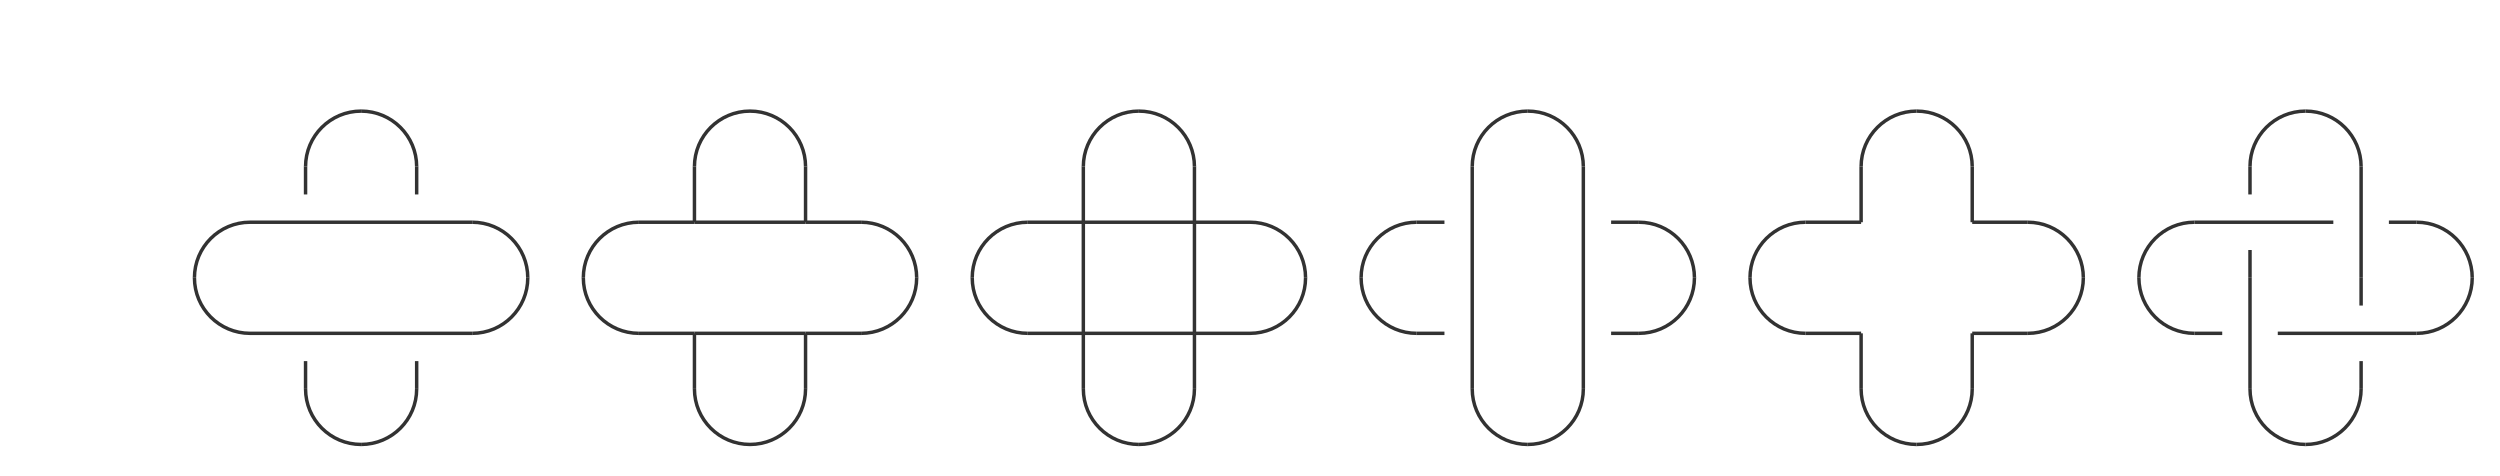
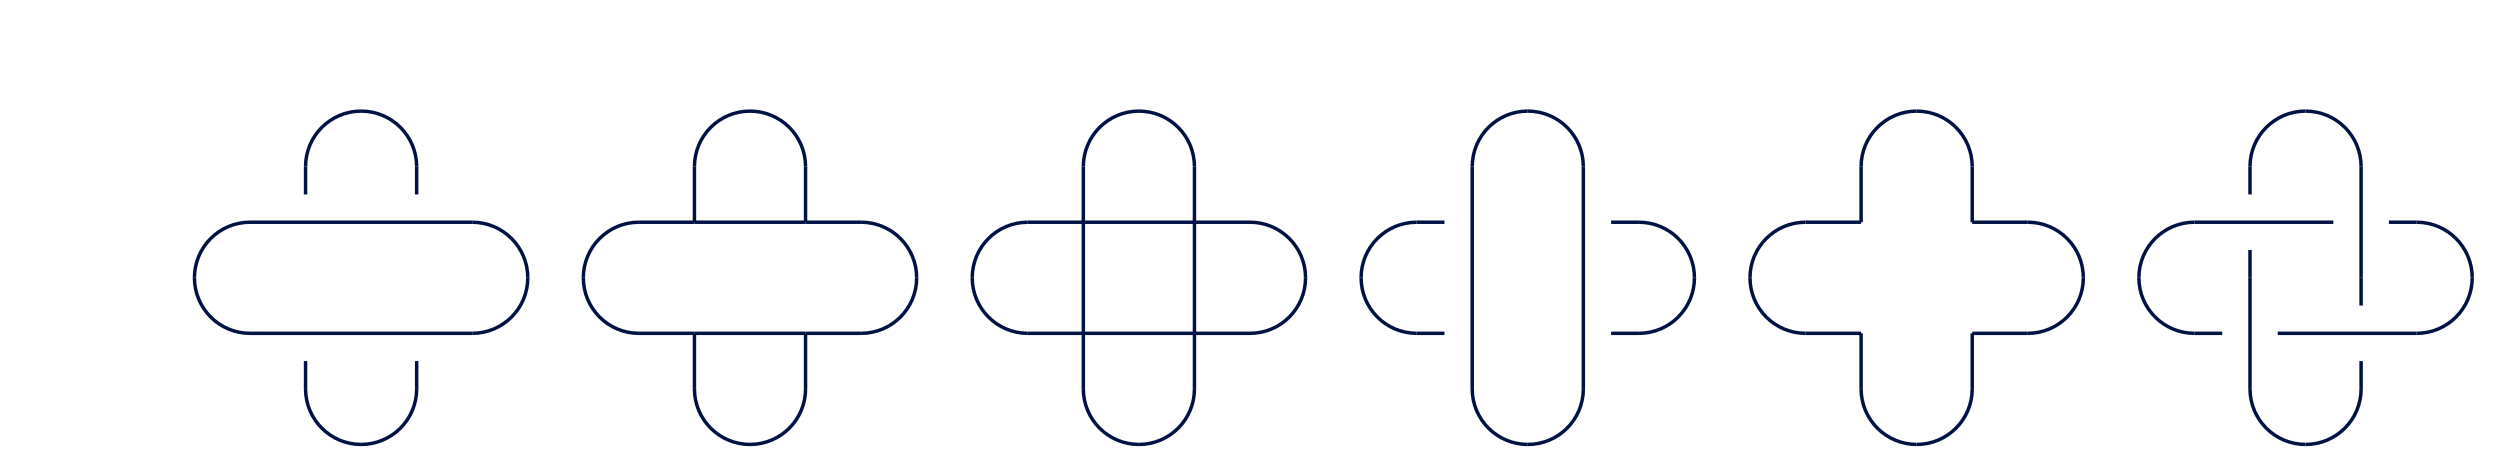
- <svg xmlns="http://www.w3.org/2000/svg" class="diagram" version="1.1" height="137" width="720" font-family="Menlo,Lucida Console,monospace">
+ <svg xmlns="http://www.w3.org/2000/svg" version="1.1" height="137" width="720" font-family="Menlo,Lucida Console,monospace">
  <style type="text/css">
svg {
-    color: #323232;
+    color: #014;
}
@media (prefers-color-scheme: dark) {
-      svg {
-    color: #C8C8C8;
-      }
+    svg {
+       color: #EDF;
+    }
}
</style>
  <g transform="translate(8,16)">
    <path d="M 64,48 L 128,48" fill="none" stroke="currentColor" />
    <path d="M 176,48 L 192,48" fill="none" stroke="currentColor" />
    <path d="M 192,48 L 224,48" fill="none" stroke="currentColor" />
    <path d="M 224,48 L 240,48" fill="none" stroke="currentColor" />
    <path d="M 288,48 L 304,48" fill="none" stroke="currentColor" />
    <path d="M 304,48 L 336,48" fill="none" stroke="currentColor" />
    <path d="M 336,48 L 352,48" fill="none" stroke="currentColor" />
    <path d="M 400,48 L 408,48" fill="none" stroke="currentColor" />
    <path d="M 456,48 L 464,48" fill="none" stroke="currentColor" />
    <path d="M 512,48 L 528,48" fill="none" stroke="currentColor" />
    <path d="M 560,48 L 576,48" fill="none" stroke="currentColor" />
    <path d="M 624,48 L 664,48" fill="none" stroke="currentColor" />
    <path d="M 680,48 L 688,48" fill="none" stroke="currentColor" />
    <path d="M 64,80 L 128,80" fill="none" stroke="currentColor" />
    <path d="M 176,80 L 192,80" fill="none" stroke="currentColor" />
    <path d="M 192,80 L 224,80" fill="none" stroke="currentColor" />
    <path d="M 224,80 L 240,80" fill="none" stroke="currentColor" />
    <path d="M 288,80 L 304,80" fill="none" stroke="currentColor" />
    <path d="M 304,80 L 336,80" fill="none" stroke="currentColor" />
    <path d="M 336,80 L 352,80" fill="none" stroke="currentColor" />
    <path d="M 400,80 L 408,80" fill="none" stroke="currentColor" />
    <path d="M 456,80 L 464,80" fill="none" stroke="currentColor" />
    <path d="M 512,80 L 528,80" fill="none" stroke="currentColor" />
    <path d="M 560,80 L 576,80" fill="none" stroke="currentColor" />
    <path d="M 624,80 L 632,80" fill="none" stroke="currentColor" />
    <path d="M 648,80 L 688,80" fill="none" stroke="currentColor" />
    <path d="M 192,32 L 192,48" fill="none" stroke="currentColor" />
    <path d="M 192,80 L 192,96" fill="none" stroke="currentColor" />
    <path d="M 224,32 L 224,48" fill="none" stroke="currentColor" />
    <path d="M 224,80 L 224,96" fill="none" stroke="currentColor" />
    <path d="M 304,32 L 304,48" fill="none" stroke="currentColor" />
    <path d="M 304,48 L 304,80" fill="none" stroke="currentColor" />
    <path d="M 304,80 L 304,96" fill="none" stroke="currentColor" />
    <path d="M 336,32 L 336,48" fill="none" stroke="currentColor" />
    <path d="M 336,48 L 336,80" fill="none" stroke="currentColor" />
    <path d="M 336,80 L 336,96" fill="none" stroke="currentColor" />
    <path d="M 416,32 L 416,96" fill="none" stroke="currentColor" />
    <path d="M 448,32 L 448,96" fill="none" stroke="currentColor" />
    <path d="M 528,32 L 528,48" fill="none" stroke="currentColor" />
    <path d="M 528,80 L 528,96" fill="none" stroke="currentColor" />
    <path d="M 560,32 L 560,48" fill="none" stroke="currentColor" />
    <path d="M 560,80 L 560,96" fill="none" stroke="currentColor" />
    <path d="M 640,64 L 640,96" fill="none" stroke="currentColor" />
    <path d="M 672,32 L 672,64" fill="none" stroke="currentColor" />
    <path d="M 80,32 L 80,40" fill="none" stroke="currentColor" />
    <path d="M 80,88 L 80,96" fill="none" stroke="currentColor" />
    <path d="M 112,32 L 112,40" fill="none" stroke="currentColor" />
    <path d="M 112,88 L 112,96" fill="none" stroke="currentColor" />
    <path d="M 640,32 L 640,40" fill="none" stroke="currentColor" />
    <path d="M 640,56 L 640,64" fill="none" stroke="currentColor" />
    <path d="M 672,64 L 672,72" fill="none" stroke="currentColor" />
    <path d="M 672,88 L 672,96" fill="none" stroke="currentColor" />
    <path d="M 96,16 A 16,16 0 0,0 80,32" fill="none" stroke="currentColor" />
    <path d="M 96,16 A 16,16 0 0,1 112,32" fill="none" stroke="currentColor" />
    <path d="M 208,16 A 16,16 0 0,0 192,32" fill="none" stroke="currentColor" />
    <path d="M 208,16 A 16,16 0 0,1 224,32" fill="none" stroke="currentColor" />
    <path d="M 320,16 A 16,16 0 0,0 304,32" fill="none" stroke="currentColor" />
    <path d="M 320,16 A 16,16 0 0,1 336,32" fill="none" stroke="currentColor" />
    <path d="M 432,16 A 16,16 0 0,0 416,32" fill="none" stroke="currentColor" />
    <path d="M 432,16 A 16,16 0 0,1 448,32" fill="none" stroke="currentColor" />
    <path d="M 544,16 A 16,16 0 0,0 528,32" fill="none" stroke="currentColor" />
    <path d="M 544,16 A 16,16 0 0,1 560,32" fill="none" stroke="currentColor" />
    <path d="M 656,16 A 16,16 0 0,0 640,32" fill="none" stroke="currentColor" />
    <path d="M 656,16 A 16,16 0 0,1 672,32" fill="none" stroke="currentColor" />
    <path d="M 64,48 A 16,16 0 0,0 48,64" fill="none" stroke="currentColor" />
    <path d="M 128,48 A 16,16 0 0,1 144,64" fill="none" stroke="currentColor" />
    <path d="M 176,48 A 16,16 0 0,0 160,64" fill="none" stroke="currentColor" />
    <path d="M 240,48 A 16,16 0 0,1 256,64" fill="none" stroke="currentColor" />
    <path d="M 288,48 A 16,16 0 0,0 272,64" fill="none" stroke="currentColor" />
    <path d="M 352,48 A 16,16 0 0,1 368,64" fill="none" stroke="currentColor" />
    <path d="M 400,48 A 16,16 0 0,0 384,64" fill="none" stroke="currentColor" />
    <path d="M 464,48 A 16,16 0 0,1 480,64" fill="none" stroke="currentColor" />
    <path d="M 512,48 A 16,16 0 0,0 496,64" fill="none" stroke="currentColor" />
    <path d="M 576,48 A 16,16 0 0,1 592,64" fill="none" stroke="currentColor" />
    <path d="M 624,48 A 16,16 0 0,0 608,64" fill="none" stroke="currentColor" />
    <path d="M 688,48 A 16,16 0 0,1 704,64" fill="none" stroke="currentColor" />
    <path d="M 48,64 A 16,16 0 0,0 64,80" fill="none" stroke="currentColor" />
    <path d="M 144,64 A 16,16 0 0,1 128,80" fill="none" stroke="currentColor" />
    <path d="M 160,64 A 16,16 0 0,0 176,80" fill="none" stroke="currentColor" />
    <path d="M 256,64 A 16,16 0 0,1 240,80" fill="none" stroke="currentColor" />
    <path d="M 272,64 A 16,16 0 0,0 288,80" fill="none" stroke="currentColor" />
    <path d="M 368,64 A 16,16 0 0,1 352,80" fill="none" stroke="currentColor" />
    <path d="M 384,64 A 16,16 0 0,0 400,80" fill="none" stroke="currentColor" />
    <path d="M 480,64 A 16,16 0 0,1 464,80" fill="none" stroke="currentColor" />
    <path d="M 496,64 A 16,16 0 0,0 512,80" fill="none" stroke="currentColor" />
    <path d="M 592,64 A 16,16 0 0,1 576,80" fill="none" stroke="currentColor" />
    <path d="M 608,64 A 16,16 0 0,0 624,80" fill="none" stroke="currentColor" />
    <path d="M 704,64 A 16,16 0 0,1 688,80" fill="none" stroke="currentColor" />
    <path d="M 80,96 A 16,16 0 0,0 96,112" fill="none" stroke="currentColor" />
    <path d="M 112,96 A 16,16 0 0,1 96,112" fill="none" stroke="currentColor" />
    <path d="M 192,96 A 16,16 0 0,0 208,112" fill="none" stroke="currentColor" />
    <path d="M 224,96 A 16,16 0 0,1 208,112" fill="none" stroke="currentColor" />
    <path d="M 304,96 A 16,16 0 0,0 320,112" fill="none" stroke="currentColor" />
    <path d="M 336,96 A 16,16 0 0,1 320,112" fill="none" stroke="currentColor" />
    <path d="M 416,96 A 16,16 0 0,0 432,112" fill="none" stroke="currentColor" />
    <path d="M 448,96 A 16,16 0 0,1 432,112" fill="none" stroke="currentColor" />
    <path d="M 528,96 A 16,16 0 0,0 544,112" fill="none" stroke="currentColor" />
    <path d="M 560,96 A 16,16 0 0,1 544,112" fill="none" stroke="currentColor" />
    <path d="M 640,96 A 16,16 0 0,0 656,112" fill="none" stroke="currentColor" />
    <path d="M 672,96 A 16,16 0 0,1 656,112" fill="none" stroke="currentColor" />
+     <style>
+   text {
+        text-anchor: middle;
+        font-family: "Menlo","Lucida Console","monospace";
+        fill: currentColor;
+        font-size: 1em;
+   }
+ </style>
  </g>
</svg>
